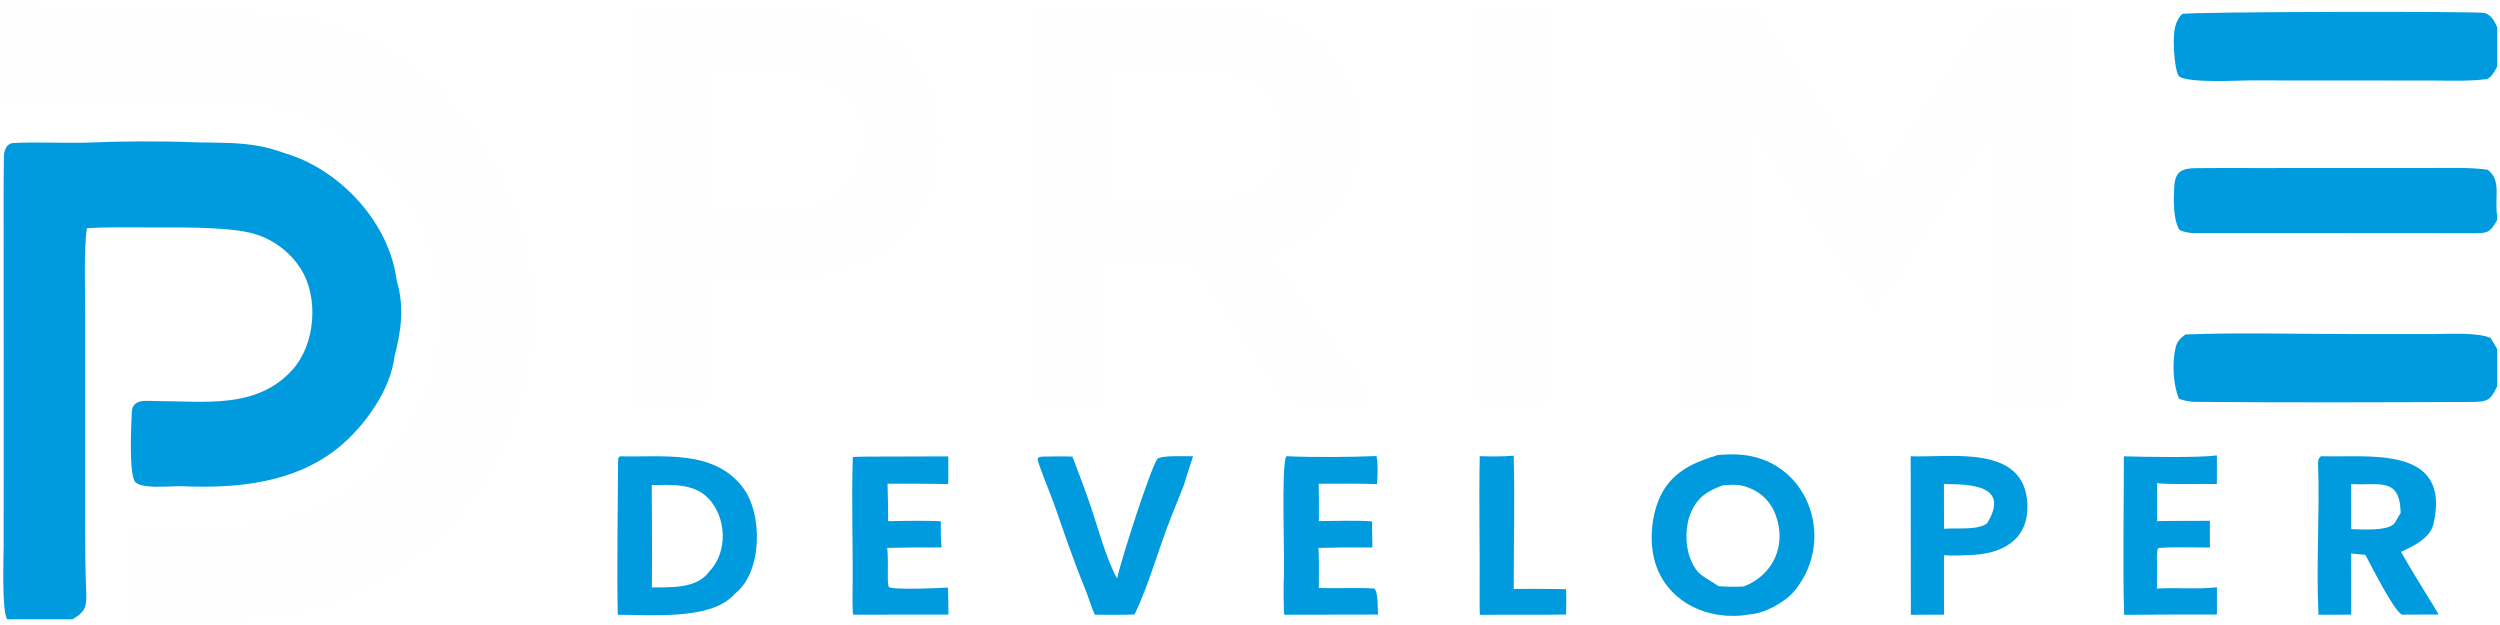
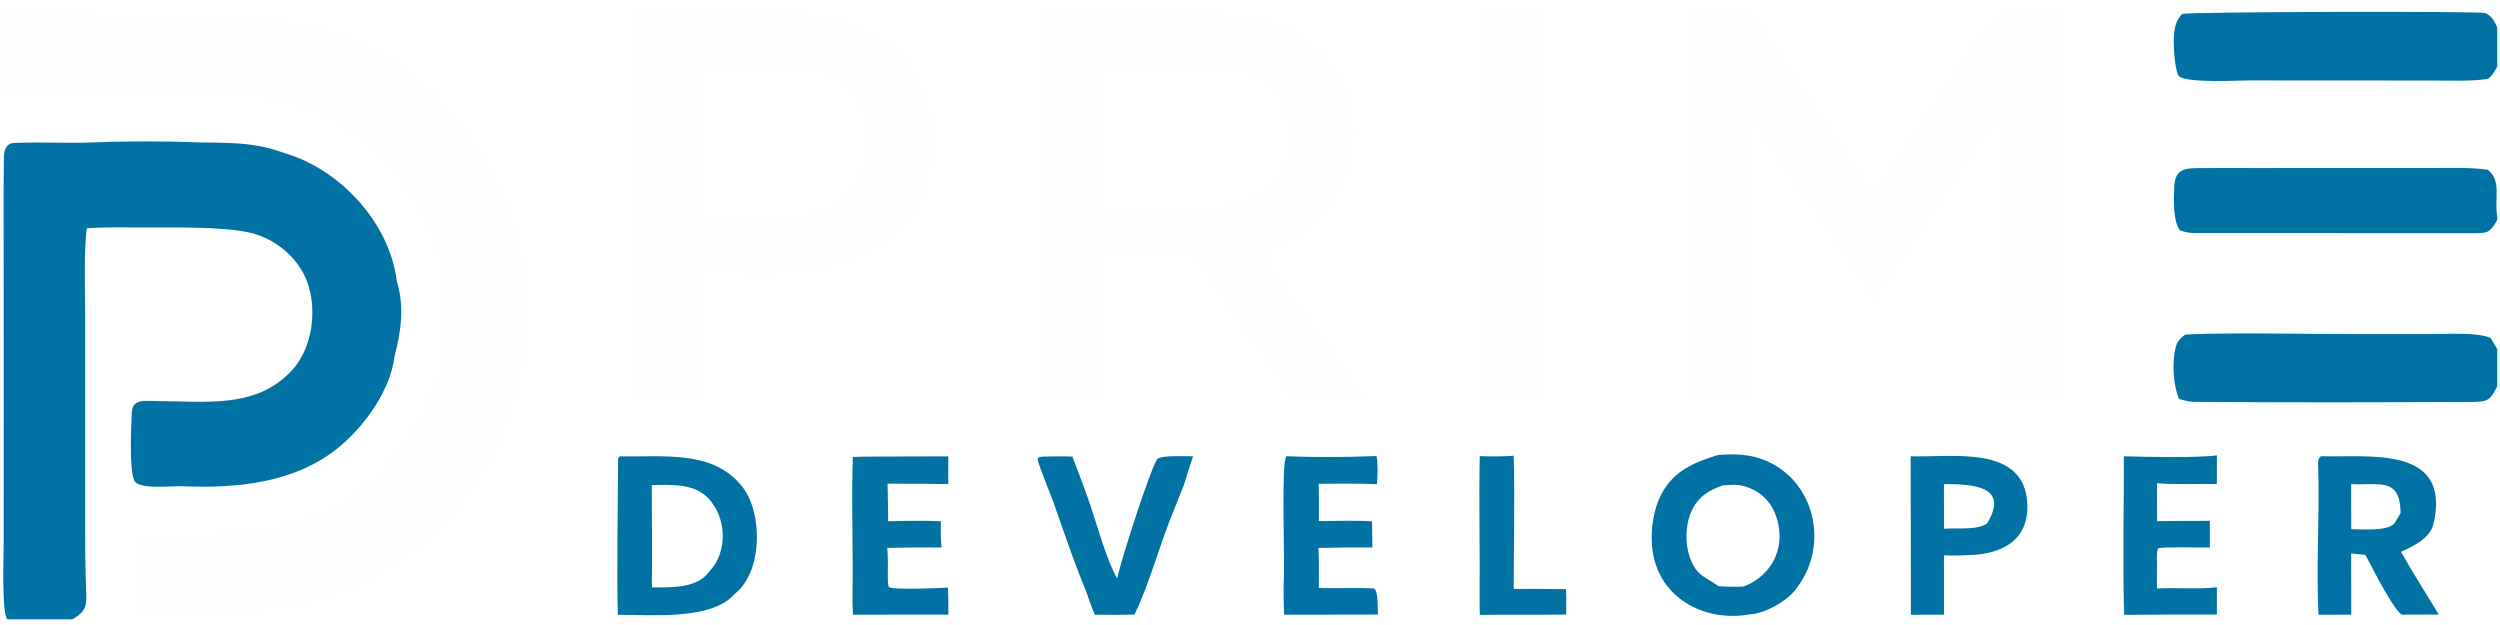
<svg xmlns="http://www.w3.org/2000/svg" width="576" height="144" viewBox="0 0 576 144" fill="none">
  <path d="M238.759 1.883L267.411 1.906C274.184 1.903 280.133 1.708 287.073 2.524C308.83 5.081 319.603 27.12 308.897 46.04C305.126 52.706 299.228 56.217 292.072 58.796C295.97 63.377 300.601 70.967 304.449 75.822C306.735 78.707 315.059 89.792 316.092 92.714C311.894 92.606 307.316 92.704 303.089 92.714C301.949 92.74 300.809 92.754 299.669 92.756C295.965 92.758 294.271 88.813 292.291 85.935L281.617 70.211C279.631 67.263 277.632 64.002 275.302 61.333C273.986 59.825 271.299 60.12 269.435 60.153C264.501 60.239 259.553 60.3 254.613 60.371C254.448 71.078 254.707 81.894 254.427 92.53C249.482 92.83 243.784 92.723 238.776 92.734C238.574 88.986 238.662 84.905 238.691 81.142C238.891 54.747 238.378 28.27 238.759 1.883ZM255.122 46.836C259.612 46.905 264.103 46.94 268.594 46.941C276.402 46.957 283.908 47.508 290.64 42.755C293.954 39.821 295.15 38.313 295.628 33.694C296.72 23.101 290.351 16.726 279.875 16.431C272.121 16.213 263.96 16.505 256.018 16.355L255.056 16.694C254.731 25.47 254.858 38.003 255.122 46.836Z" fill="#FEFEFE" />
  <path d="M460.205 1.802C465.437 2.033 470.992 1.878 476.28 1.935C476.651 11.02 476.381 21.938 476.381 31.209L476.438 92.71C470.899 92.635 465.232 92.696 459.683 92.695C459.157 76.595 459.868 60.203 459.531 44.077C459.43 39.193 459.351 33.827 459.775 28.983C452.687 40.285 444.63 51.483 437.589 62.831C435.825 65.676 433.817 68.06 432.166 71.024C429.403 67.735 426.294 62.781 423.867 59.214C419.795 53.339 415.768 47.434 411.783 41.5C409.651 38.3 405.913 32.365 403.484 29.76C403.419 30.23 403.616 32.476 403.616 33.225L403.557 45.035C403.484 60.57 403.902 77.158 403.433 92.55C398.443 92.82 392.792 92.717 387.746 92.727C387.473 81.254 387.692 68.805 387.69 57.249L387.748 1.909C392.997 1.898 398.482 1.809 403.711 1.98C405.689 3.666 410.44 11.393 412.125 13.882L431.86 43.12C433.728 39.028 439.982 30.451 442.74 26.311L451.572 13.194C453.282 10.606 457.68 3.029 460.205 1.802Z" fill="#FEFEFE" />
  <path d="M145.984 1.861C155.024 2.044 164.175 1.822 173.22 1.903C178.875 1.954 185.34 1.567 190.821 2.655C195.759 3.636 202.726 6.677 206.534 9.99C212.071 14.808 215.495 21.893 215.918 29.209C216.393 37.443 215.018 45.939 209.446 52.3C204.449 58.003 198.837 60.516 191.624 62.233C189.798 62.668 187.937 63.316 186.067 63.46C178.921 64.861 169.974 64.293 162.767 63.501L162.778 81.021C162.778 84.68 162.903 89.035 162.522 92.618C157.07 92.803 151.184 92.716 145.7 92.736C145.426 87.932 145.555 82.286 145.552 77.436L145.543 52.019L145.545 21.077C145.546 17.894 145.263 3.521 145.984 1.861ZM162.79 48.873L174.16 48.908C181.348 48.92 188.627 49.336 194.275 43.713C194.32 43.668 194.364 43.623 194.407 43.578C200.421 36.935 201.607 27.953 194.465 21.389C188.519 15.923 179.589 16.447 172.097 16.392C169.547 16.401 165.638 16.254 163.233 16.401C163.105 16.409 162.978 16.418 162.85 16.429C162.572 19.264 162.734 24.738 162.74 27.801L162.79 48.873Z" fill="#FEFEFE" />
  <path d="M340.497 2.003C344.145 1.709 353.011 1.84 356.769 2.004C357.339 22.891 356.516 44.183 356.851 65.109C356.997 74.068 357.025 83.599 356.803 92.541C353.264 92.935 344.482 92.727 340.598 92.738C340.208 90.179 340.371 84.781 340.377 81.988L340.402 63.095C340.396 43.073 340.034 21.942 340.497 2.003Z" fill="#FEFEFE" />
-   <path d="M395.893 104.813C397.294 104.745 398.654 104.652 400.105 104.703C416.377 105.279 423.359 124.074 413.479 136.101C411.356 138.687 406.618 141.354 403.189 141.54C394.104 143.22 384.266 139.073 381.368 129.693C379.868 124.837 380.458 118.219 382.859 113.708C385.653 108.458 390.481 106.445 395.893 104.813ZM395.932 135.052C398.173 135.196 399.547 135.249 401.782 135.121C408.797 132.379 411.766 125.282 408.98 118.303C407.952 115.684 405.902 113.597 403.301 112.524C400.796 111.471 399.538 111.659 396.907 111.822C393.615 113.069 391.296 114.331 389.717 117.791C388.262 120.987 388.178 125.401 389.434 128.671C391.029 132.826 392.899 132.861 395.932 135.052Z" fill="#009BDE" />
-   <path d="M142.8 105.13C152.495 105.417 164.29 103.453 171.08 112.214C175.838 118.353 175.688 131.933 169.249 136.852C169.112 137.009 168.969 137.162 168.822 137.31C163.291 142.888 149.756 141.62 142.345 141.643C142.083 133.614 142.368 114.415 142.414 105.617C142.565 105.426 142.694 105.264 142.8 105.13ZM150.187 135.348C154.209 135.298 159.661 135.638 162.727 132.492C162.978 132.231 163.211 131.954 163.426 131.663C167.769 127.18 167.44 119.128 163.087 114.697C159.762 111.314 154.572 111.701 150.168 111.763C150.175 119.541 150.296 127.595 150.187 135.348Z" fill="#009BDE" />
-   <path d="M534.768 105.113C545.358 105.496 564.989 102.322 560.65 120.799C559.897 124 555.91 125.922 553.194 127.141C555.657 131.576 559.212 137.114 561.883 141.579L553.949 141.612L553.455 141.627C551.632 140.975 546.232 130.133 544.977 127.834C543.98 127.776 542.724 127.611 541.71 127.507L541.724 141.615L534.181 141.643C533.611 130.429 534.482 118.483 534.094 107.207C534.06 106.272 534.046 105.687 534.768 105.113ZM541.724 121.912C544.187 121.943 550.057 122.452 551.7 120.573L553.107 118.182C552.961 109.741 548.074 111.931 541.705 111.532L541.724 121.912Z" fill="#009BDE" />
-   <path d="M440.22 105.125C449.474 105.469 466.507 102.294 467.102 116.104C467.47 124.566 461.084 127.745 453.549 127.894C451.631 127.974 449.803 128.096 447.89 127.918L447.896 141.613C445.368 141.598 442.796 141.639 440.263 141.655L440.22 105.125ZM447.899 121.83C450.845 121.572 455.54 122.225 457.801 120.607C463.331 111.625 453.67 111.563 447.882 111.534L447.899 121.83Z" fill="#009BDE" />
-   <path d="M240.289 105.197C242.563 105.163 244.808 105.114 247.081 105.201C248.604 109.19 249.905 112.552 251.276 116.587C253.043 121.785 254.807 128.631 257.386 133.284C258.143 129.501 264.853 108.56 266.614 105.762C267.617 104.831 273.193 105.154 274.882 105.127C274.136 107.365 273.415 109.612 272.721 111.867C271.792 114.243 270.84 116.596 269.892 118.963C266.898 126.437 264.872 134.3 261.409 141.578C258.646 141.704 255.067 141.624 252.25 141.634C251.381 139.735 250.716 137.369 249.906 135.403C247.304 129.087 245.095 122.517 242.838 116.065C242.058 113.836 239.343 107.421 239.044 105.738C239.46 105.169 239.37 105.342 240.289 105.197Z" fill="#009BDE" />
-   <path d="M200.244 105.199L218.482 105.147C218.517 107.238 218.481 109.427 218.48 111.527C213.819 111.453 209.156 111.424 204.494 111.441C204.569 114.321 204.617 117.201 204.637 120.082C208.323 120 213.171 119.921 216.768 120.094C216.766 122.096 216.719 124.148 216.932 126.135C212.758 126.1 208.585 126.135 204.413 126.24C204.631 128.12 204.56 130.576 204.555 132.516C204.545 133.633 204.519 134.149 204.765 135.236C205.768 135.985 216.392 135.497 218.392 135.375C218.512 137.249 218.488 139.68 218.52 141.596L196.523 141.62C196.419 140.096 196.395 138.334 196.421 136.8C196.597 126.355 196.12 115.715 196.494 105.289C197.655 105.219 199.06 105.226 200.244 105.199Z" fill="#009BDE" />
-   <path d="M296.389 105.111C302.52 105.385 311.04 105.324 317.168 105.071C317.528 107.414 317.418 109.21 317.252 111.553C312.88 111.365 308.226 111.444 303.828 111.453C303.887 114.32 303.901 117.189 303.873 120.058C307.496 120.03 312.607 119.858 316.101 120.128L316.199 126.133C312.054 126.098 307.909 126.133 303.766 126.24C303.845 127.3 303.848 128.622 303.879 129.706L303.862 135.455C308.063 135.635 312.753 135.329 316.635 135.593C317.578 136.449 317.387 140.119 317.5 141.592L295.897 141.63C295.875 141.42 295.855 141.209 295.838 140.999C295.754 140.03 295.709 134.475 295.777 133.758C296.102 130.321 295.086 106.665 296.389 105.111Z" fill="#009BDE" />
-   <path d="M489.339 105.136C494.184 105.257 506.431 105.517 510.773 104.916L510.762 111.518C506.996 111.428 500.418 111.698 496.967 111.324L496.992 120.072C500.98 119.981 505.159 120.021 509.161 119.996L509.147 126.157C506.934 126.15 498.916 125.966 497.234 126.303C496.84 127.146 496.958 128.585 496.972 129.566L496.953 135.611C501.5 135.296 505.732 135.852 510.776 135.309V141.596C503.651 141.574 496.526 141.594 489.401 141.656C489.061 130.136 489.356 116.818 489.339 105.136Z" fill="#009BDE" />
-   <path d="M340.933 105.098C343.839 105.184 345.822 105.216 348.757 104.996C349.024 114.791 348.762 125.798 348.757 135.691C352.767 135.655 356.78 135.671 360.794 135.739C360.94 137.331 360.844 139.911 360.824 141.586C354.258 141.702 347.569 141.571 340.955 141.666C340.89 140.137 340.89 138.564 340.905 137.032C341 126.406 340.711 115.717 340.933 105.098Z" fill="#009BDE" />
+   <path d="M395.893 104.813C397.294 104.745 398.654 104.652 400.105 104.703C416.377 105.279 423.359 124.074 413.479 136.101C411.356 138.687 406.618 141.354 403.189 141.54C394.104 143.22 384.266 139.073 381.368 129.693C379.868 124.837 380.458 118.219 382.859 113.708C385.653 108.458 390.481 106.445 395.893 104.813ZM395.932 135.052C398.173 135.196 399.547 135.249 401.782 135.121C408.797 132.379 411.766 125.282 408.98 118.303C407.952 115.684 405.902 113.597 403.301 112.524C400.796 111.471 399.538 111.659 396.907 111.822C393.615 113.069 391.296 114.331 389.717 117.791C388.262 120.987 388.178 125.401 389.434 128.671C391.029 132.826 392.899 132.861 395.932 135.052Z" fill="#0073A4" />
+   <path d="M142.8 105.13C152.495 105.417 164.29 103.453 171.08 112.214C175.838 118.353 175.688 131.933 169.249 136.852C169.112 137.009 168.969 137.162 168.822 137.31C163.291 142.888 149.756 141.62 142.345 141.643C142.083 133.614 142.368 114.415 142.414 105.617C142.565 105.426 142.694 105.264 142.8 105.13ZM150.187 135.348C154.209 135.298 159.661 135.638 162.727 132.492C162.978 132.231 163.211 131.954 163.426 131.663C167.769 127.18 167.44 119.128 163.087 114.697C159.762 111.314 154.572 111.701 150.168 111.763C150.175 119.541 150.296 127.595 150.187 135.348Z" fill="#0073A4" />
+   <path d="M534.768 105.113C545.358 105.496 564.989 102.322 560.65 120.799C559.897 124 555.91 125.922 553.194 127.141C555.657 131.576 559.212 137.114 561.883 141.579L553.949 141.612L553.455 141.627C551.632 140.975 546.232 130.133 544.977 127.834C543.98 127.776 542.724 127.611 541.71 127.507L541.724 141.615L534.181 141.643C533.611 130.429 534.482 118.483 534.094 107.207C534.06 106.272 534.046 105.687 534.768 105.113ZM541.724 121.912C544.187 121.943 550.057 122.452 551.7 120.573L553.107 118.182C552.961 109.741 548.074 111.931 541.705 111.532L541.724 121.912Z" fill="#0073A4" />
+   <path d="M440.22 105.125C449.474 105.469 466.507 102.294 467.102 116.104C467.47 124.566 461.084 127.745 453.549 127.894C451.631 127.974 449.803 128.096 447.89 127.918L447.896 141.613C445.368 141.598 442.796 141.639 440.263 141.655L440.22 105.125ZM447.899 121.83C450.845 121.572 455.54 122.225 457.801 120.607C463.331 111.625 453.67 111.563 447.882 111.534L447.899 121.83Z" fill="#0073A4" />
+   <path d="M240.289 105.197C242.563 105.163 244.808 105.114 247.081 105.201C248.604 109.19 249.905 112.552 251.276 116.587C253.043 121.785 254.807 128.631 257.386 133.284C258.143 129.501 264.853 108.56 266.614 105.762C267.617 104.831 273.193 105.154 274.882 105.127C274.136 107.365 273.415 109.612 272.721 111.867C271.792 114.243 270.84 116.596 269.892 118.963C266.898 126.437 264.872 134.3 261.409 141.578C258.646 141.704 255.067 141.624 252.25 141.634C251.381 139.735 250.716 137.369 249.906 135.403C247.304 129.087 245.095 122.517 242.838 116.065C242.058 113.836 239.343 107.421 239.044 105.738C239.46 105.169 239.37 105.342 240.289 105.197Z" fill="#0073A4" />
+   <path d="M200.244 105.199L218.482 105.147C218.517 107.238 218.481 109.427 218.48 111.527C213.819 111.453 209.156 111.424 204.494 111.441C204.569 114.321 204.617 117.201 204.637 120.082C208.323 120 213.171 119.921 216.768 120.094C216.766 122.096 216.719 124.148 216.932 126.135C212.758 126.1 208.585 126.135 204.413 126.24C204.631 128.12 204.56 130.576 204.555 132.516C204.545 133.633 204.519 134.149 204.765 135.236C205.768 135.985 216.392 135.497 218.392 135.375C218.512 137.249 218.488 139.68 218.52 141.596L196.523 141.62C196.419 140.096 196.395 138.334 196.421 136.8C196.597 126.355 196.12 115.715 196.494 105.289C197.655 105.219 199.06 105.226 200.244 105.199Z" fill="#0073A4" />
+   <path d="M296.389 105.111C302.52 105.385 311.04 105.324 317.168 105.071C317.528 107.414 317.418 109.21 317.252 111.553C312.88 111.365 308.226 111.444 303.828 111.453C303.887 114.32 303.901 117.189 303.873 120.058C307.496 120.03 312.607 119.858 316.101 120.128L316.199 126.133C312.054 126.098 307.909 126.133 303.766 126.24C303.845 127.3 303.848 128.622 303.879 129.706L303.862 135.455C308.063 135.635 312.753 135.329 316.635 135.593C317.578 136.449 317.387 140.119 317.5 141.592L295.897 141.63C295.875 141.42 295.855 141.209 295.838 140.999C295.754 140.03 295.709 134.475 295.777 133.758C296.102 130.321 295.086 106.665 296.389 105.111Z" fill="#0073A4" />
+   <path d="M489.339 105.136C494.184 105.257 506.431 105.517 510.773 104.916L510.762 111.518C506.996 111.428 500.418 111.698 496.967 111.324L496.992 120.072C500.98 119.981 505.159 120.021 509.161 119.996L509.147 126.157C506.934 126.15 498.916 125.966 497.234 126.303C496.84 127.146 496.958 128.585 496.972 129.566L496.953 135.611C501.5 135.296 505.732 135.852 510.776 135.309V141.596C503.651 141.574 496.526 141.594 489.401 141.656C489.061 130.136 489.356 116.818 489.339 105.136Z" fill="#0073A4" />
+   <path d="M340.933 105.098C343.839 105.184 345.822 105.216 348.757 104.996C349.024 114.791 348.762 125.798 348.757 135.691C352.767 135.655 356.78 135.671 360.794 135.739C360.94 137.331 360.844 139.911 360.824 141.586C354.258 141.702 347.569 141.571 340.955 141.666C340.89 140.137 340.89 138.564 340.905 137.032C341 126.406 340.711 115.717 340.933 105.098Z" fill="#0073A4" />
  <path d="M0.204 1.394H8.493C10.688 2.166 24.793 2.215 28.206 2.24C36.127 2.3 44.046 2.548 51.956 2.984C57.666 3.252 63.636 3.418 69.284 4.354C90.503 7.87 105.668 21.921 115.089 40.601C135.937 81.942 111.312 134.514 64.671 141.401C62.714 141.69 58.245 141.424 56.862 142.699H30.323C29.988 136.295 30.241 128.728 30.092 122.128C50.591 121.879 69.357 124.285 85.875 108.698C106.076 89.637 107.109 57.965 87.671 37.874C81.675 31.697 74.155 27.213 65.871 24.874C56.746 22.373 43.469 22.851 33.809 22.852C22.608 22.905 11.406 22.882 0.204 22.785V1.394Z" fill="#FEFEFE" />
-   <path d="M1.694 142.699C0.355 141.137 0.844 128.255 0.844 125.43L0.854 96.011L0.841 56.734C0.84 49.895 0.792 43.04 0.902 36.202C0.926 34.688 1.407 33.018 3.212 32.937C8.534 32.698 13.902 32.97 19.234 32.883C27.98 32.522 36.666 32.462 45.416 32.802C50.373 32.89 55.276 32.772 60.171 33.733C62.591 34.208 64.502 34.909 66.829 35.687C78.969 39.745 89.788 51.702 91.376 64.578C93.205 70.514 92.454 76.273 90.879 82.148C89.992 89.846 84.025 98.139 78.194 102.946C68.047 111.311 54.639 112.564 41.996 112.027C39.409 111.916 31.868 112.88 30.926 110.698C29.723 107.91 30.235 98.198 30.368 94.93C30.556 91.77 33.711 92.404 36.023 92.404C47.126 92.405 59.131 94.34 67.392 85.181C72.658 79.341 73.494 68.572 69.33 61.991C66.61 57.696 62.294 54.66 57.334 53.552C51.166 52.203 40.556 52.43 34.196 52.403C29.995 52.385 24.046 52.306 20.029 52.585C19.296 56.822 19.61 67.634 19.621 72.359L19.618 119.974C19.614 125.6 19.632 131.136 19.875 136.764C20.021 140.173 19.34 141.082 16.698 142.699H1.694Z" fill="#009BDE" />
-   <path d="M575.363 15.337C574.835 16.267 573.934 18.088 572.844 18.231C568.744 18.77 564.127 18.557 559.993 18.554L539.472 18.54L518.134 18.528C515.348 18.542 504.915 19.139 502.233 17.729C501.126 17.146 500.812 11.155 500.831 9.629C500.857 7.448 500.975 4.995 502.78 3.21C504.771 2.698 571.28 2.542 572.546 3.002C574.074 3.558 574.723 4.875 575.363 6.271V15.337Z" fill="#009BDE" />
-   <path d="M503.499 77.063C515.556 76.581 530.232 76.979 542.519 76.971L560.743 76.963C564.262 76.963 570.771 76.535 573.83 77.863C574.33 78.721 574.841 79.572 575.363 80.417V88.972C573.824 92.157 573.229 92.594 569.583 92.609C548.251 92.698 526.902 92.765 505.569 92.589C504.415 92.579 503.143 92.24 502.042 91.898C500.674 88.708 500.418 83.451 501.261 80.075C501.64 78.558 502.303 78.013 503.499 77.063Z" fill="#009BDE" />
-   <path d="M575.363 50.665C573.616 53.797 573.043 53.725 569.539 53.726C548.11 53.727 526.682 53.677 505.257 53.702C504.679 53.717 502.339 53.328 502.044 52.803C500.649 50.324 500.8 45.797 500.944 43.058C501.134 39.377 502.8 38.782 506.08 38.74C510.557 38.683 515.075 38.712 519.58 38.717L543.948 38.706L560.813 38.703C564.846 38.703 569.204 38.554 573.164 39.103C576.458 41.584 574.636 45.795 575.363 49.786V50.665Z" fill="#009BDE" />
+   <path d="M1.694 142.699C0.355 141.137 0.844 128.255 0.844 125.43L0.854 96.011L0.841 56.734C0.84 49.895 0.792 43.04 0.902 36.202C0.926 34.688 1.407 33.018 3.212 32.937C8.534 32.698 13.902 32.97 19.234 32.883C27.98 32.522 36.666 32.462 45.416 32.802C50.373 32.89 55.276 32.772 60.171 33.733C62.591 34.208 64.502 34.909 66.829 35.687C78.969 39.745 89.788 51.702 91.376 64.578C93.205 70.514 92.454 76.273 90.879 82.148C89.992 89.846 84.025 98.139 78.194 102.946C68.047 111.311 54.639 112.564 41.996 112.027C39.409 111.916 31.868 112.88 30.926 110.698C29.723 107.91 30.235 98.198 30.368 94.93C30.556 91.77 33.711 92.404 36.023 92.404C47.126 92.405 59.131 94.34 67.392 85.181C72.658 79.341 73.494 68.572 69.33 61.991C66.61 57.696 62.294 54.66 57.334 53.552C51.166 52.203 40.556 52.43 34.196 52.403C29.995 52.385 24.046 52.306 20.029 52.585C19.296 56.822 19.61 67.634 19.621 72.359L19.618 119.974C19.614 125.6 19.632 131.136 19.875 136.764C20.021 140.173 19.34 141.082 16.698 142.699H1.694Z" fill="#0073A4" />
+   <path d="M575.363 15.337C574.835 16.267 573.934 18.088 572.844 18.231C568.744 18.77 564.127 18.557 559.993 18.554L539.472 18.54L518.134 18.528C515.348 18.542 504.915 19.139 502.233 17.729C501.126 17.146 500.812 11.155 500.831 9.629C500.857 7.448 500.975 4.995 502.78 3.21C504.771 2.698 571.28 2.542 572.546 3.002C574.074 3.558 574.723 4.875 575.363 6.271V15.337Z" fill="#0073A4" />
+   <path d="M503.499 77.063C515.556 76.581 530.232 76.979 542.519 76.971L560.743 76.963C564.262 76.963 570.771 76.535 573.83 77.863C574.33 78.721 574.841 79.572 575.363 80.417V88.972C573.824 92.157 573.229 92.594 569.583 92.609C548.251 92.698 526.902 92.765 505.569 92.589C504.415 92.579 503.143 92.24 502.042 91.898C500.674 88.708 500.418 83.451 501.261 80.075C501.64 78.558 502.303 78.013 503.499 77.063Z" fill="#0073A4" />
+   <path d="M575.363 50.665C573.616 53.797 573.043 53.725 569.539 53.726C548.11 53.727 526.682 53.677 505.257 53.702C504.679 53.717 502.339 53.328 502.044 52.803C500.649 50.324 500.8 45.797 500.944 43.058C501.134 39.377 502.8 38.782 506.08 38.74C510.557 38.683 515.075 38.712 519.58 38.717L543.948 38.706L560.813 38.703C564.846 38.703 569.204 38.554 573.164 39.103C576.458 41.584 574.636 45.795 575.363 49.786V50.665Z" fill="#0073A4" />
</svg>
